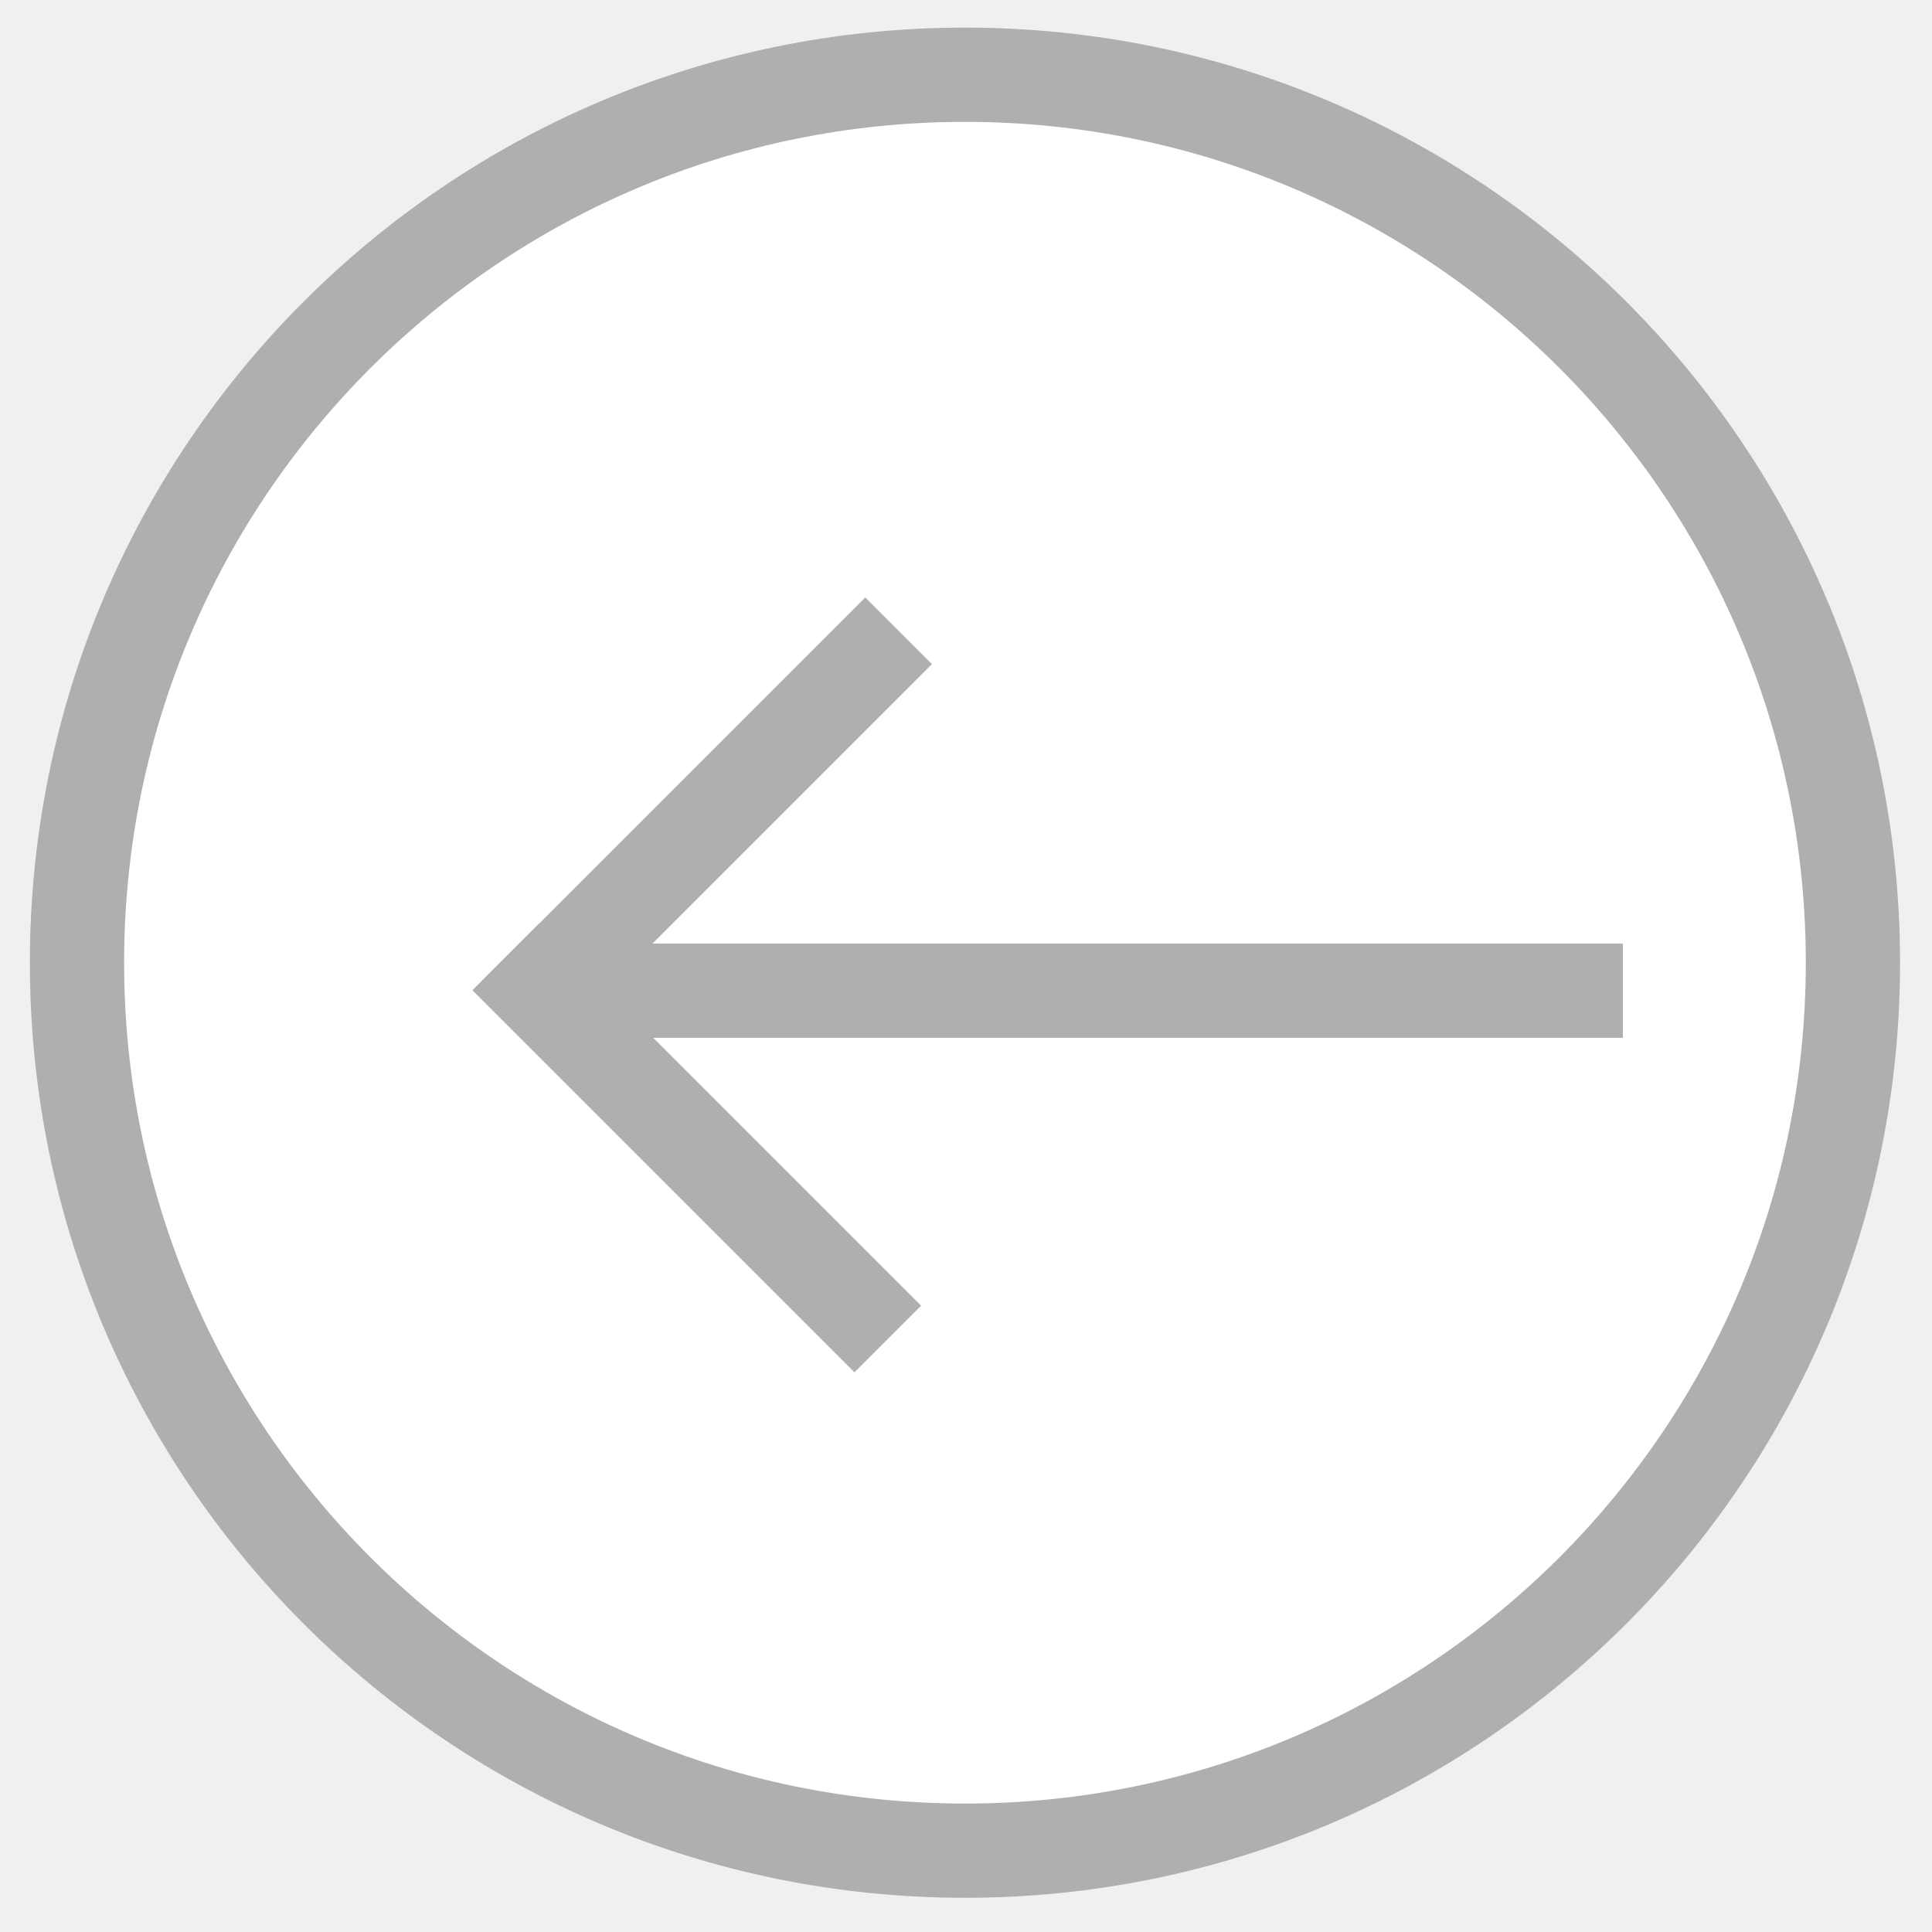
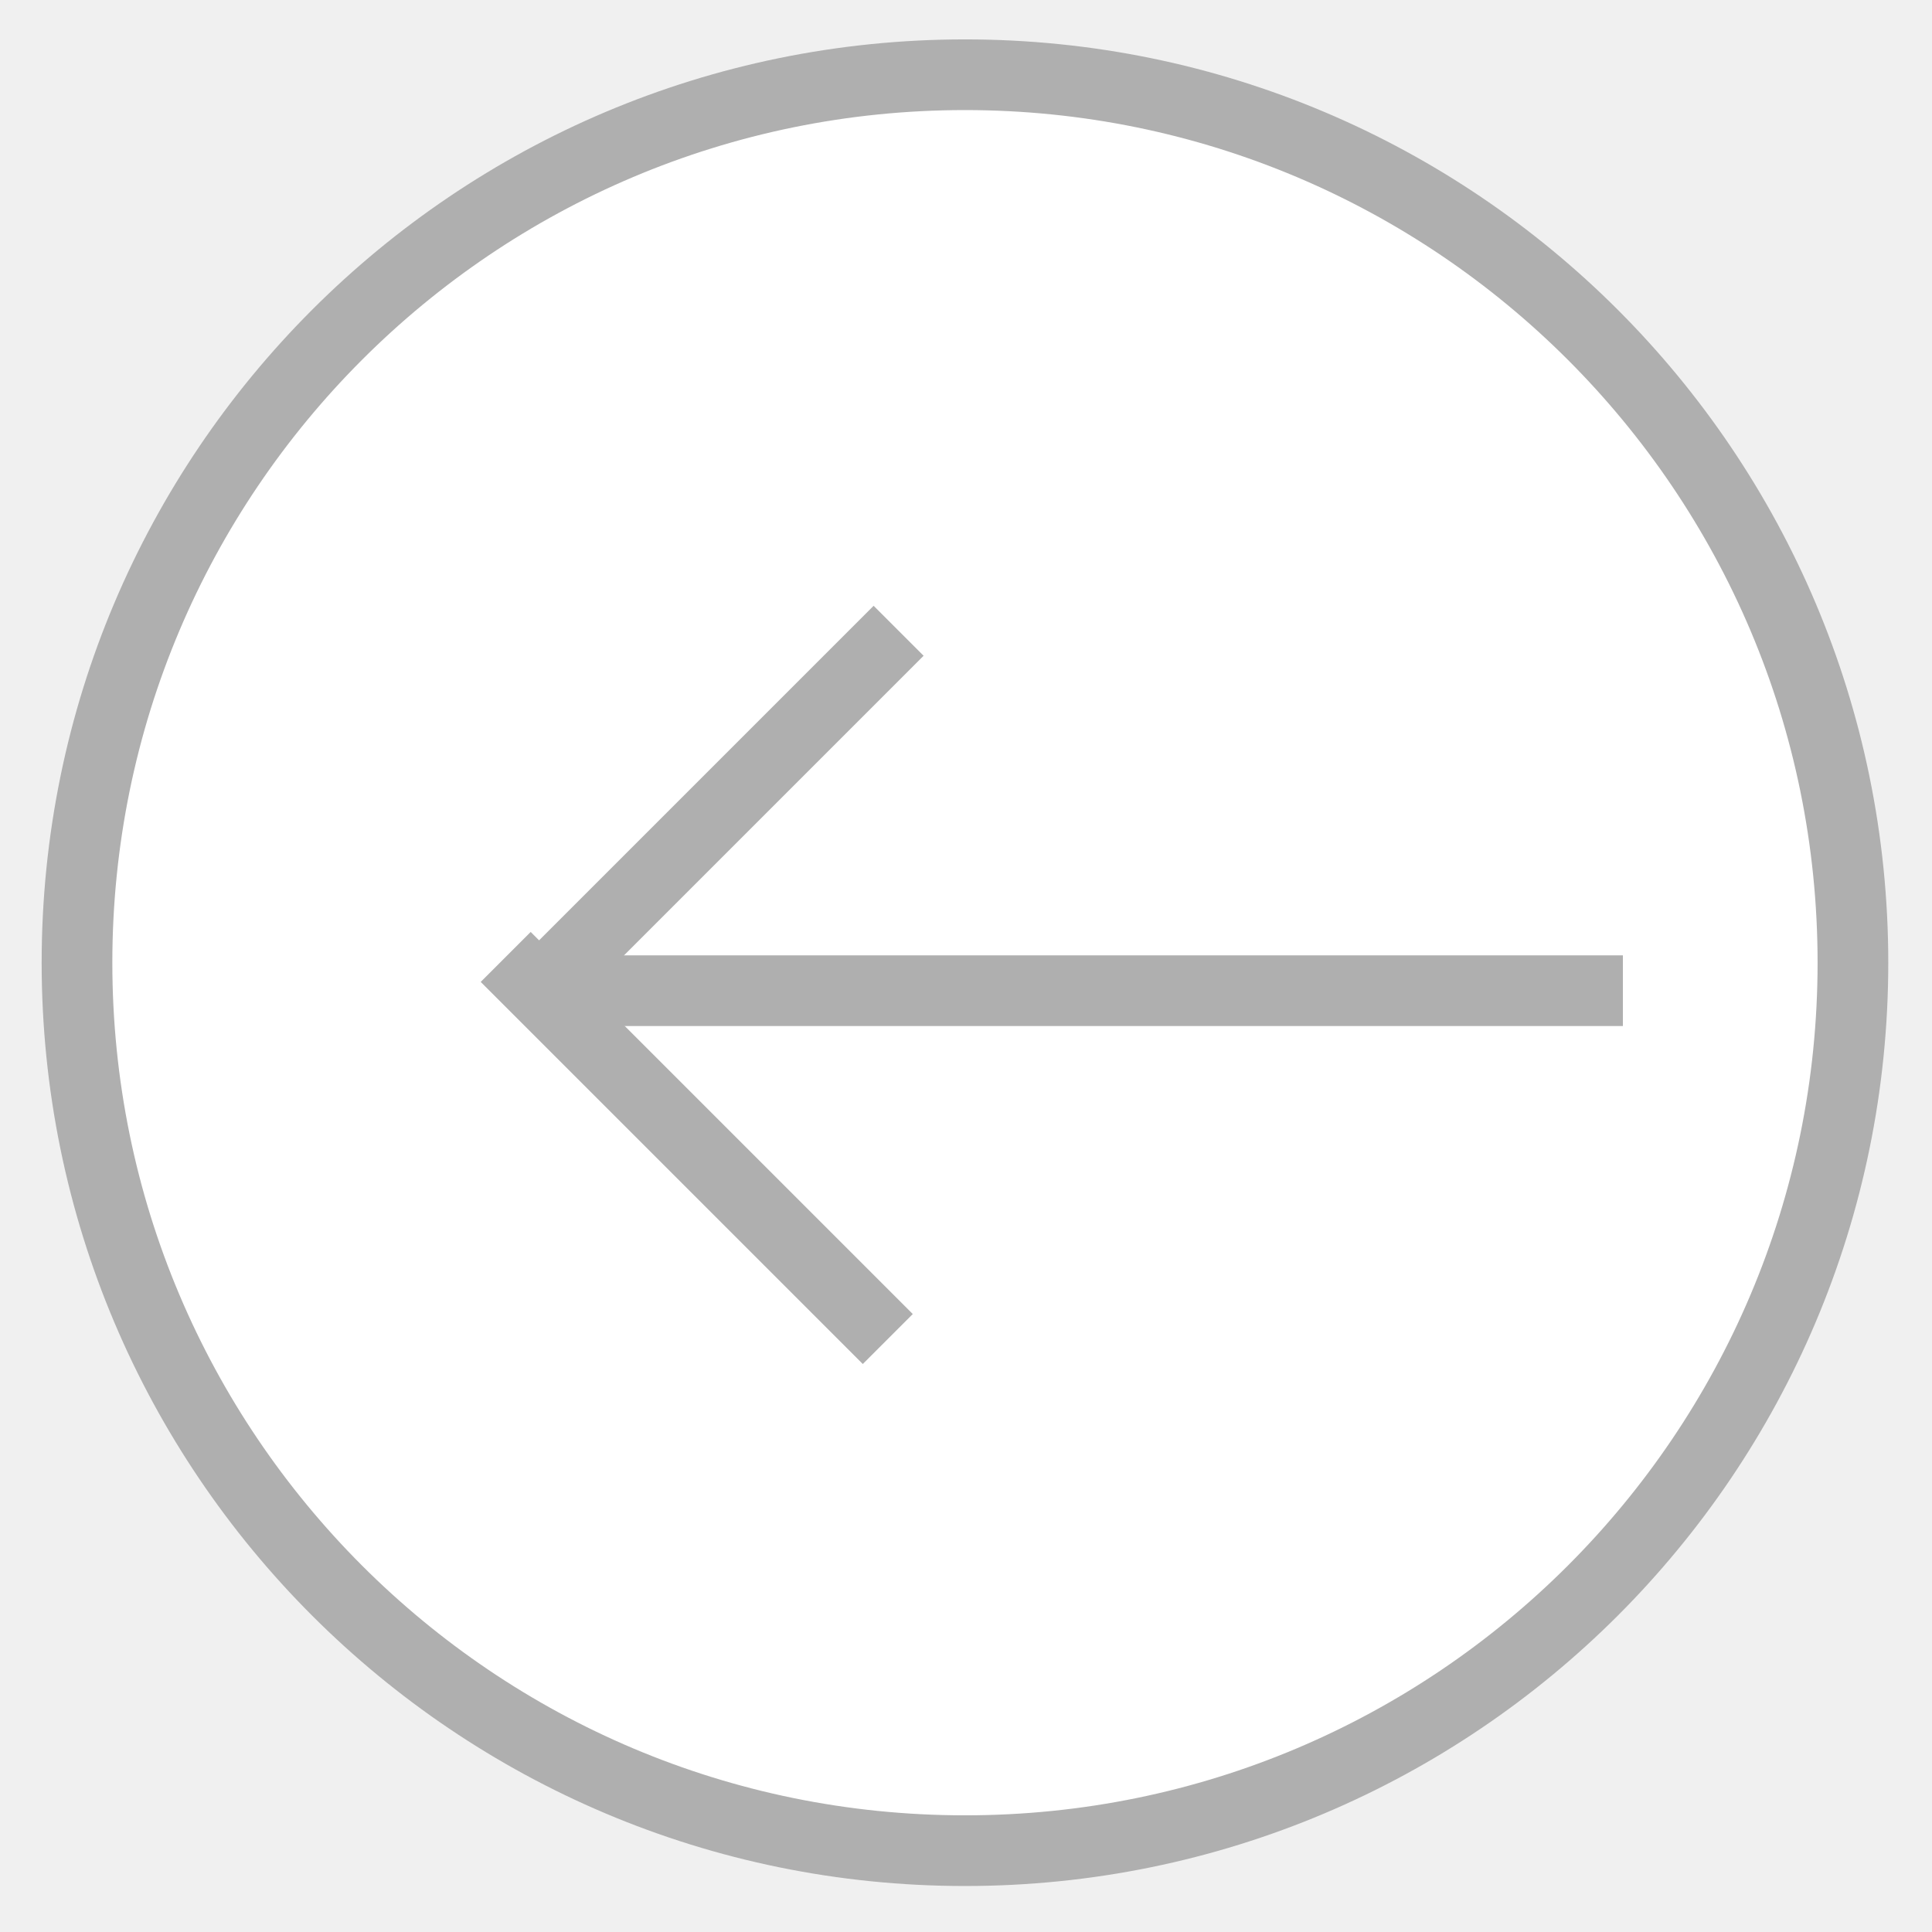
<svg xmlns="http://www.w3.org/2000/svg" width="41" height="41" viewBox="0 0 41 41" fill="none">
-   <circle cx="20.478" cy="20.43" r="18.844" fill="white" stroke="#AFAFAF" stroke-width="2" />
-   <line x1="34.44" y1="21.024" x2="11.444" y2="21.024" stroke="#AFAFAF" stroke-width="2" />
-   <line x1="19.07" y1="13.386" x2="10.962" y2="21.494" stroke="#AFAFAF" stroke-width="2" />
-   <line y1="-1" x2="11.467" y2="-1" transform="matrix(0.707107 0.707107 0.707107 -0.707107 11.4388 19.6005)" stroke="#AFAFAF" stroke-width="2" />
+   <circle cx="20.478" cy="20.43" r="18.844" fill="white" stroke="#AFAFAF" stroke-width="1.5" />
+   <line x1="34.44" y1="21.024" x2="11.444" y2="21.024" stroke="#AFAFAF" stroke-width="1.5" />
+   <line x1="19.07" y1="13.386" x2="10.962" y2="21.494" stroke="#AFAFAF" stroke-width="1.5" />
+   <line y1="-1" x2="11.467" y2="-1" transform="matrix(0.707107 0.707107 0.707107 -0.707107 11.4388 19.6005)" stroke="#AFAFAF" stroke-width="1.5" />
</svg>
